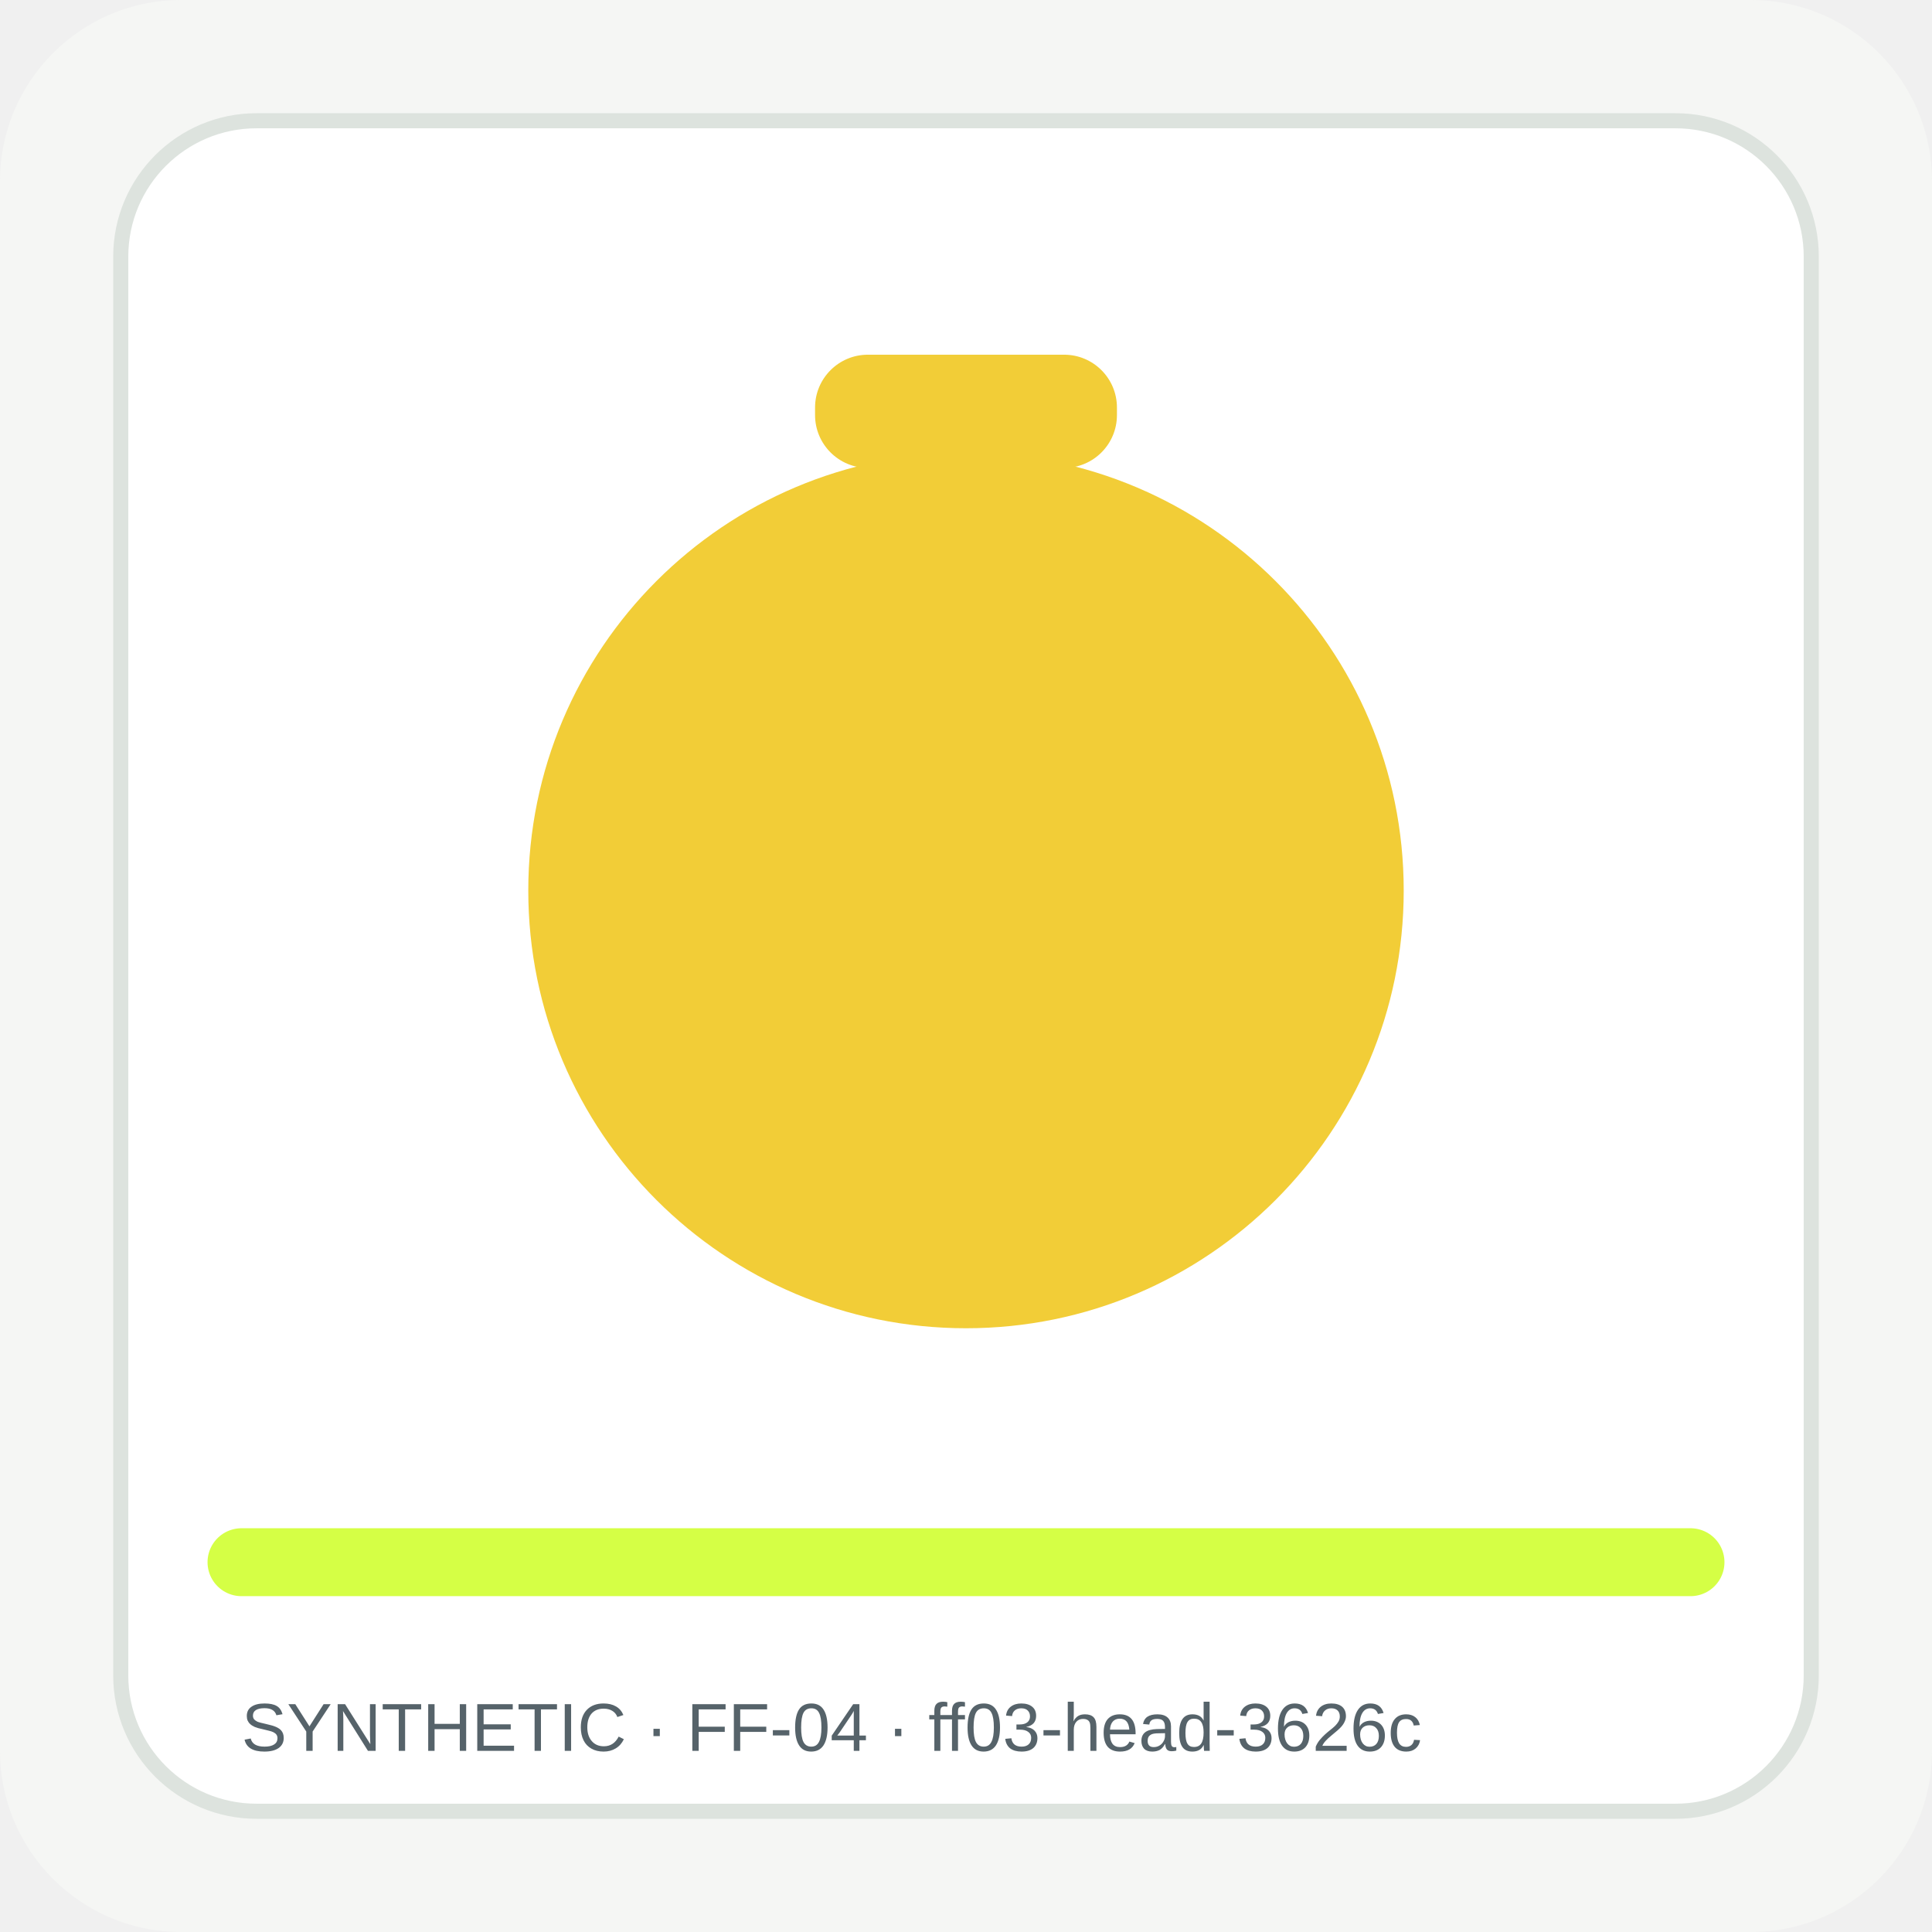
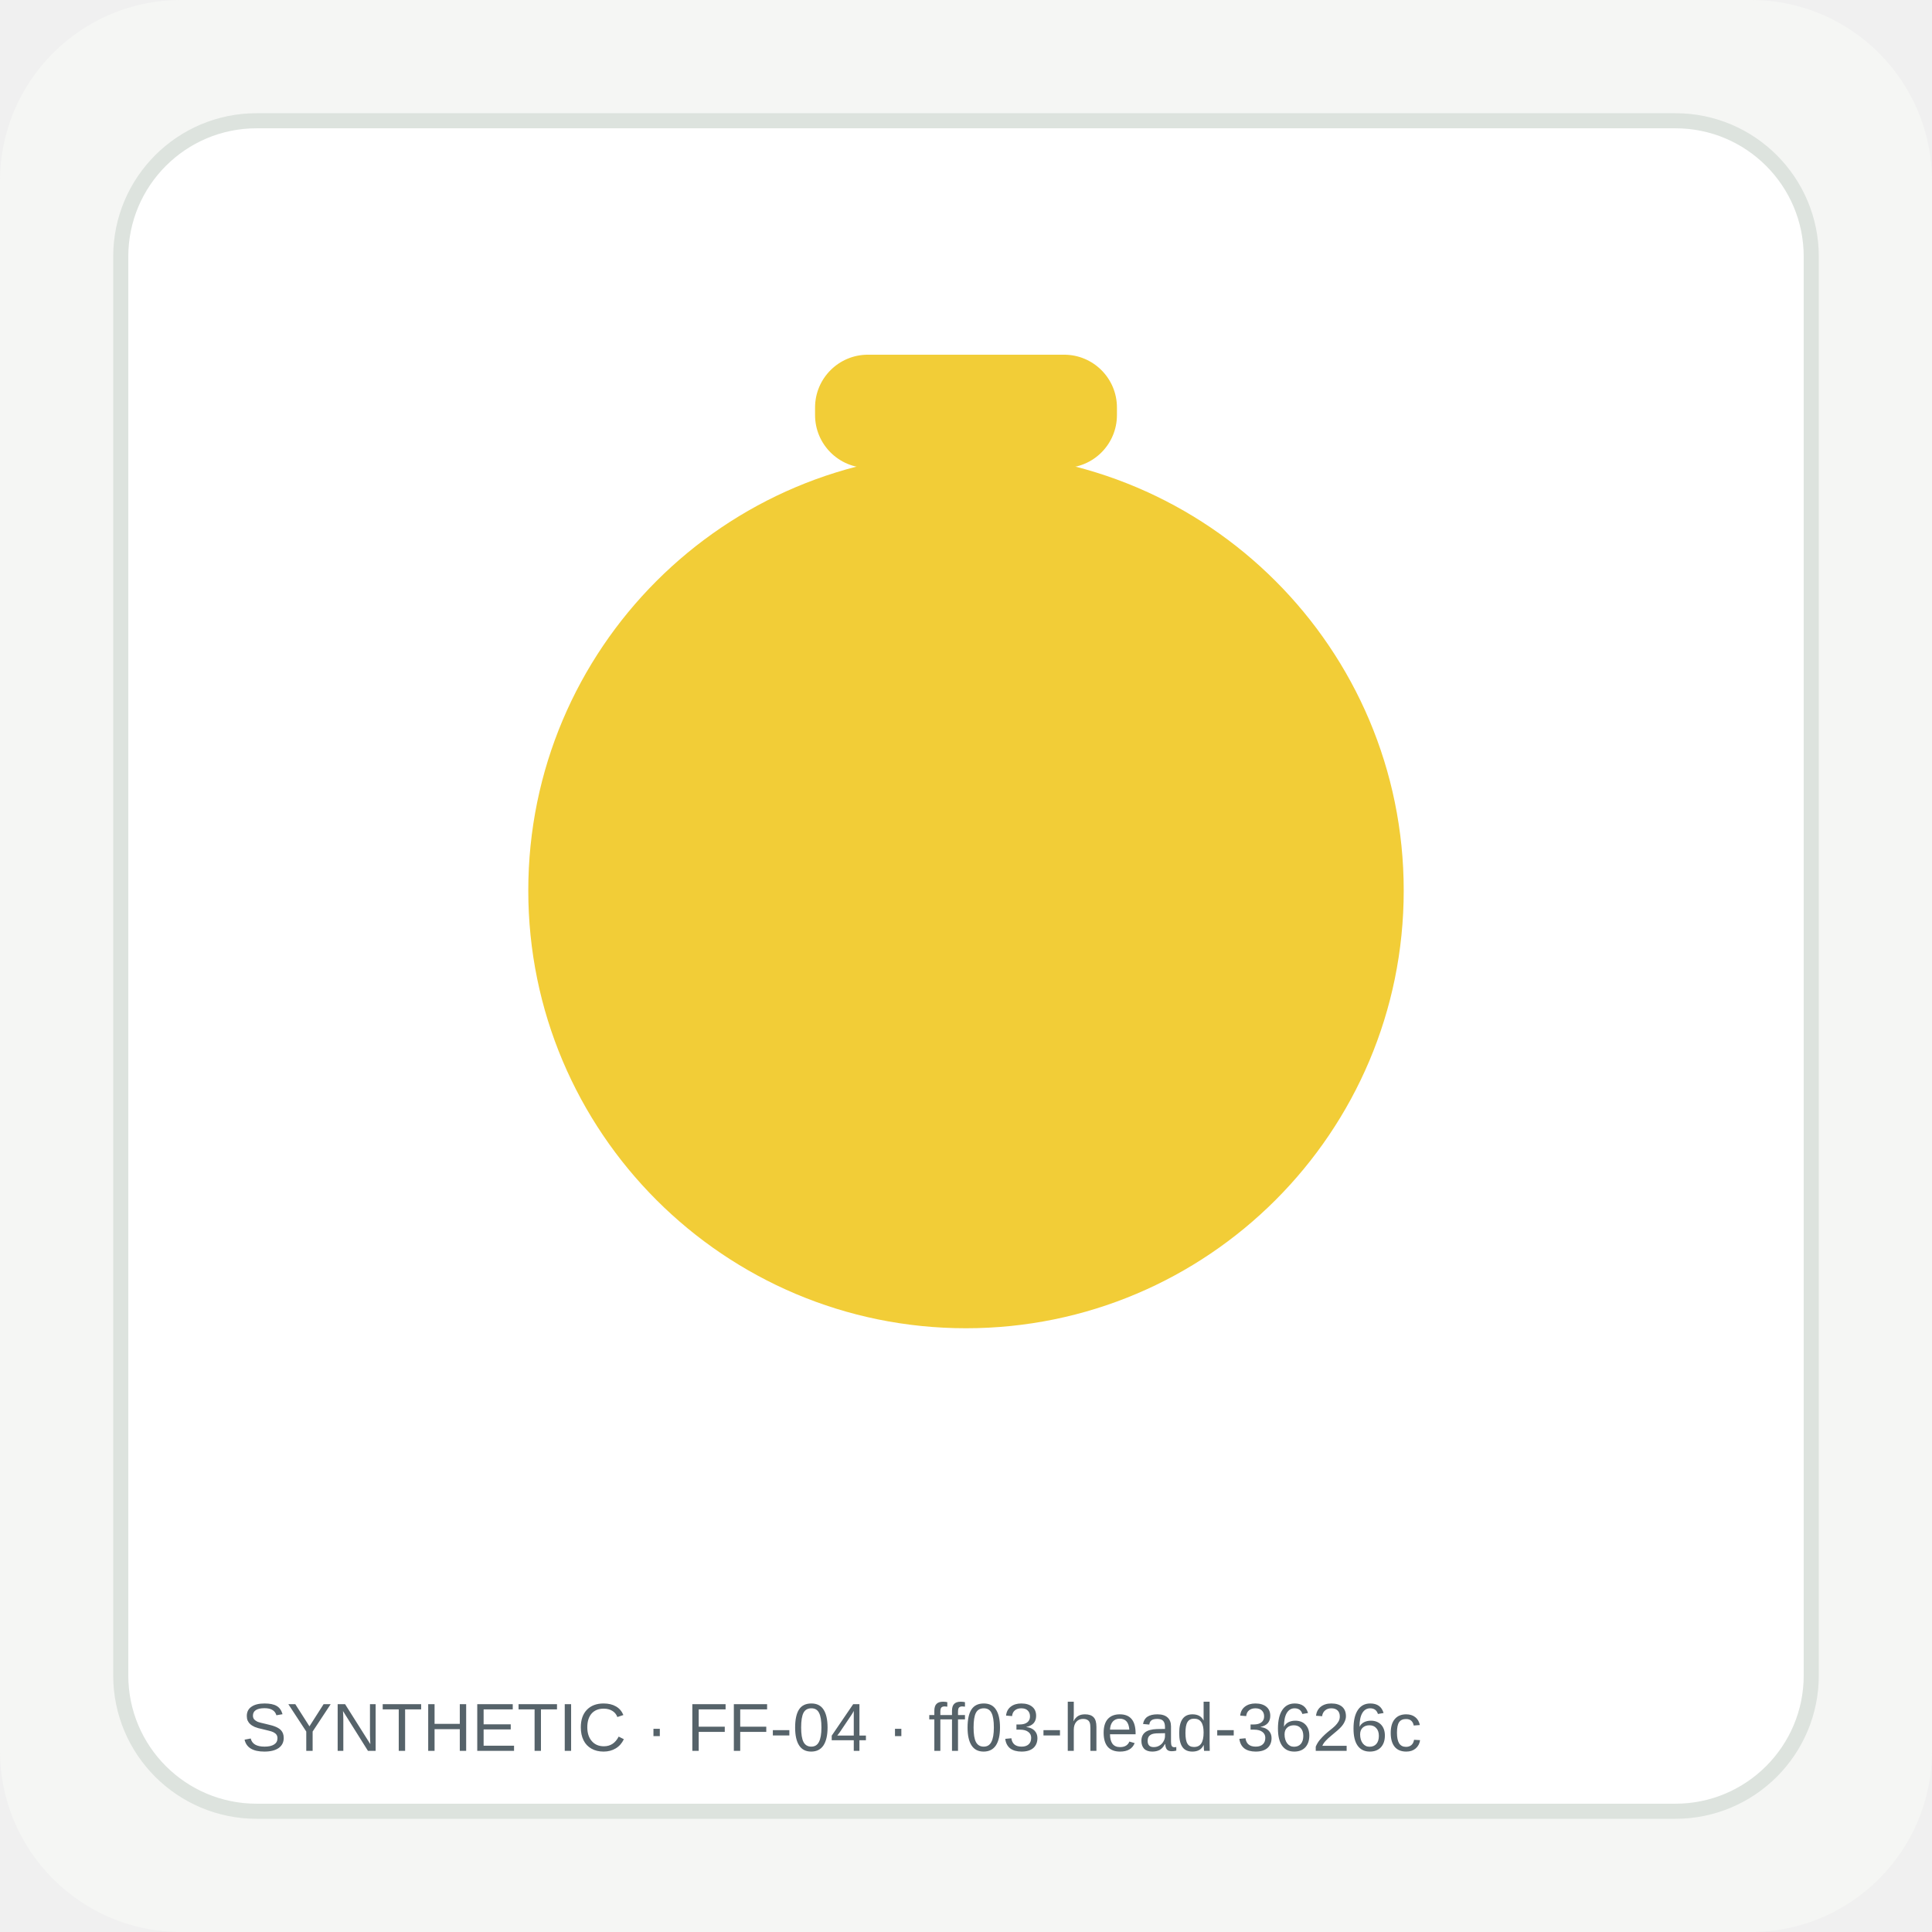
<svg xmlns="http://www.w3.org/2000/svg" width="256" height="256" viewBox="0 0 256 256" role="img" aria-labelledby="title description">
  <rect width="256" height="256" rx="24" fill="#f5f6f4" />
  <rect x="16" y="16" width="224" height="224" rx="18" fill="#ffffff" stroke="#dde3de" stroke-width="2" />
-   <path d="M32 207h192" stroke="#d5ff45" stroke-width="9" stroke-linecap="round" />
  <circle cx="128" cy="118" r="58" fill="#f2cd37" />
  <rect x="108" y="47" width="40" height="15" rx="7" fill="#f2cd37" />
  <text x="32" y="232" fill="#56636a" font-family="Arial,sans-serif" font-size="9">SYNTHETIC · FF-04 · ff03-head-3626c</text>
</svg>
